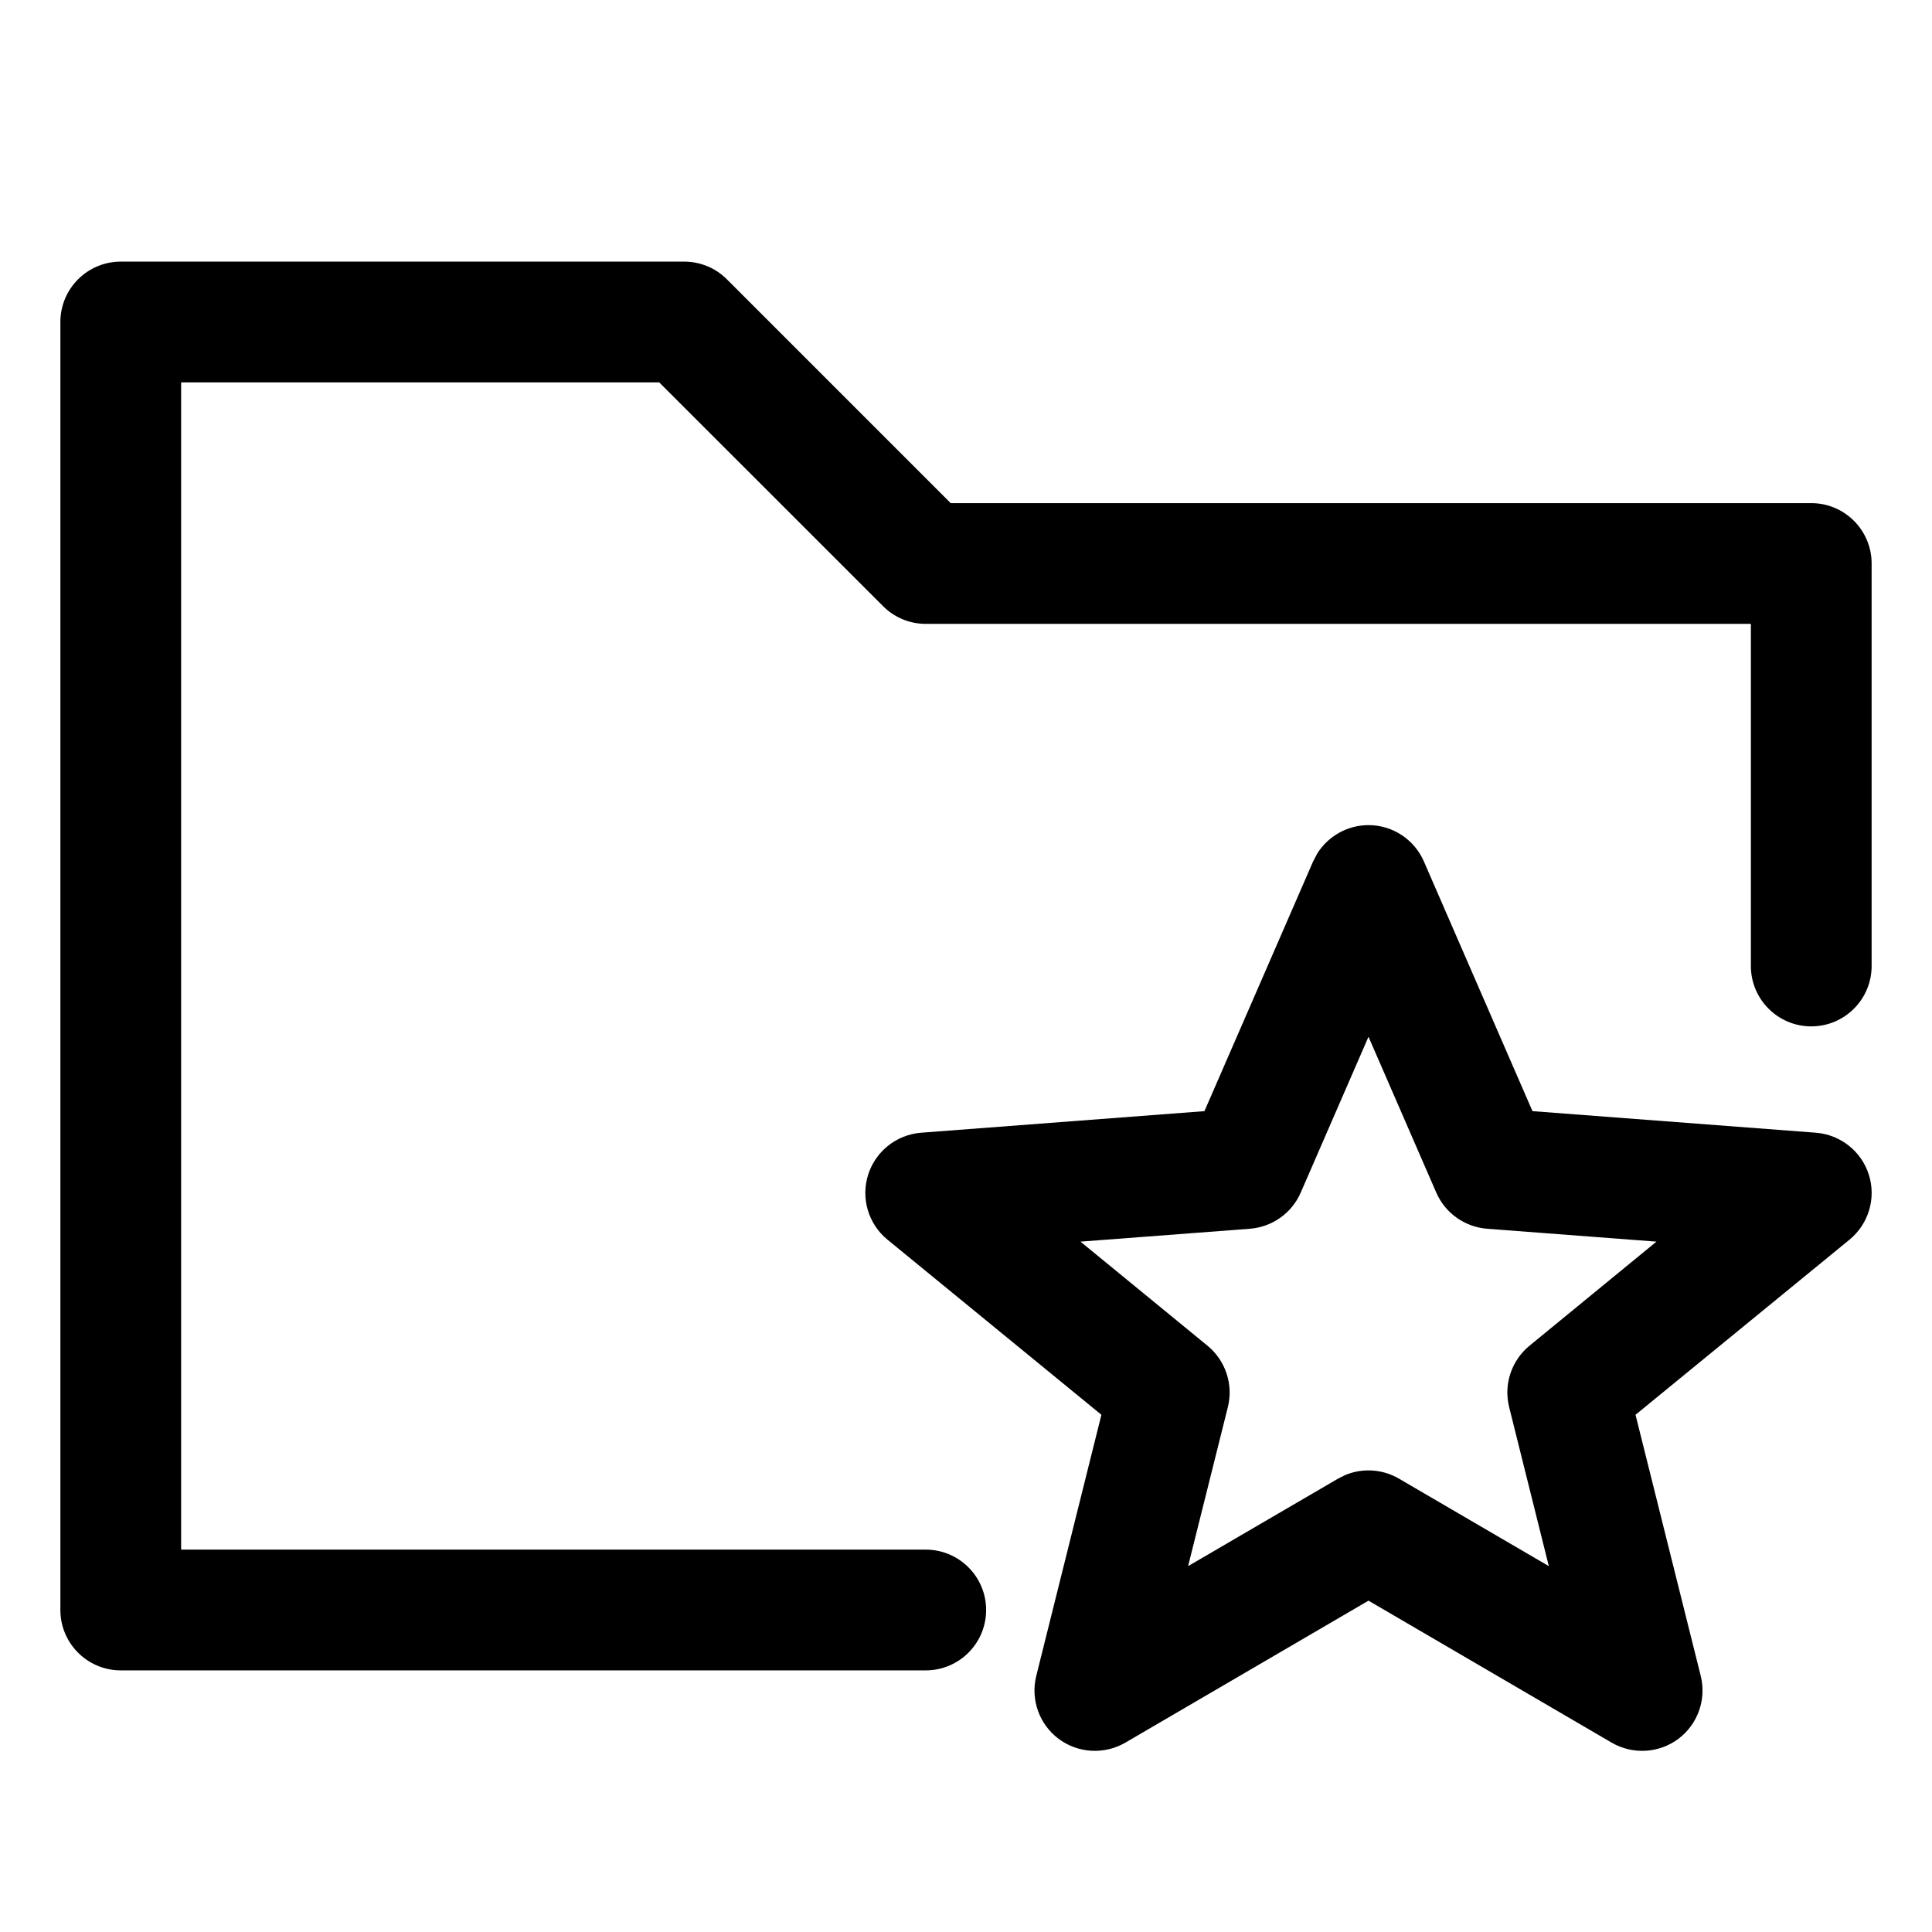
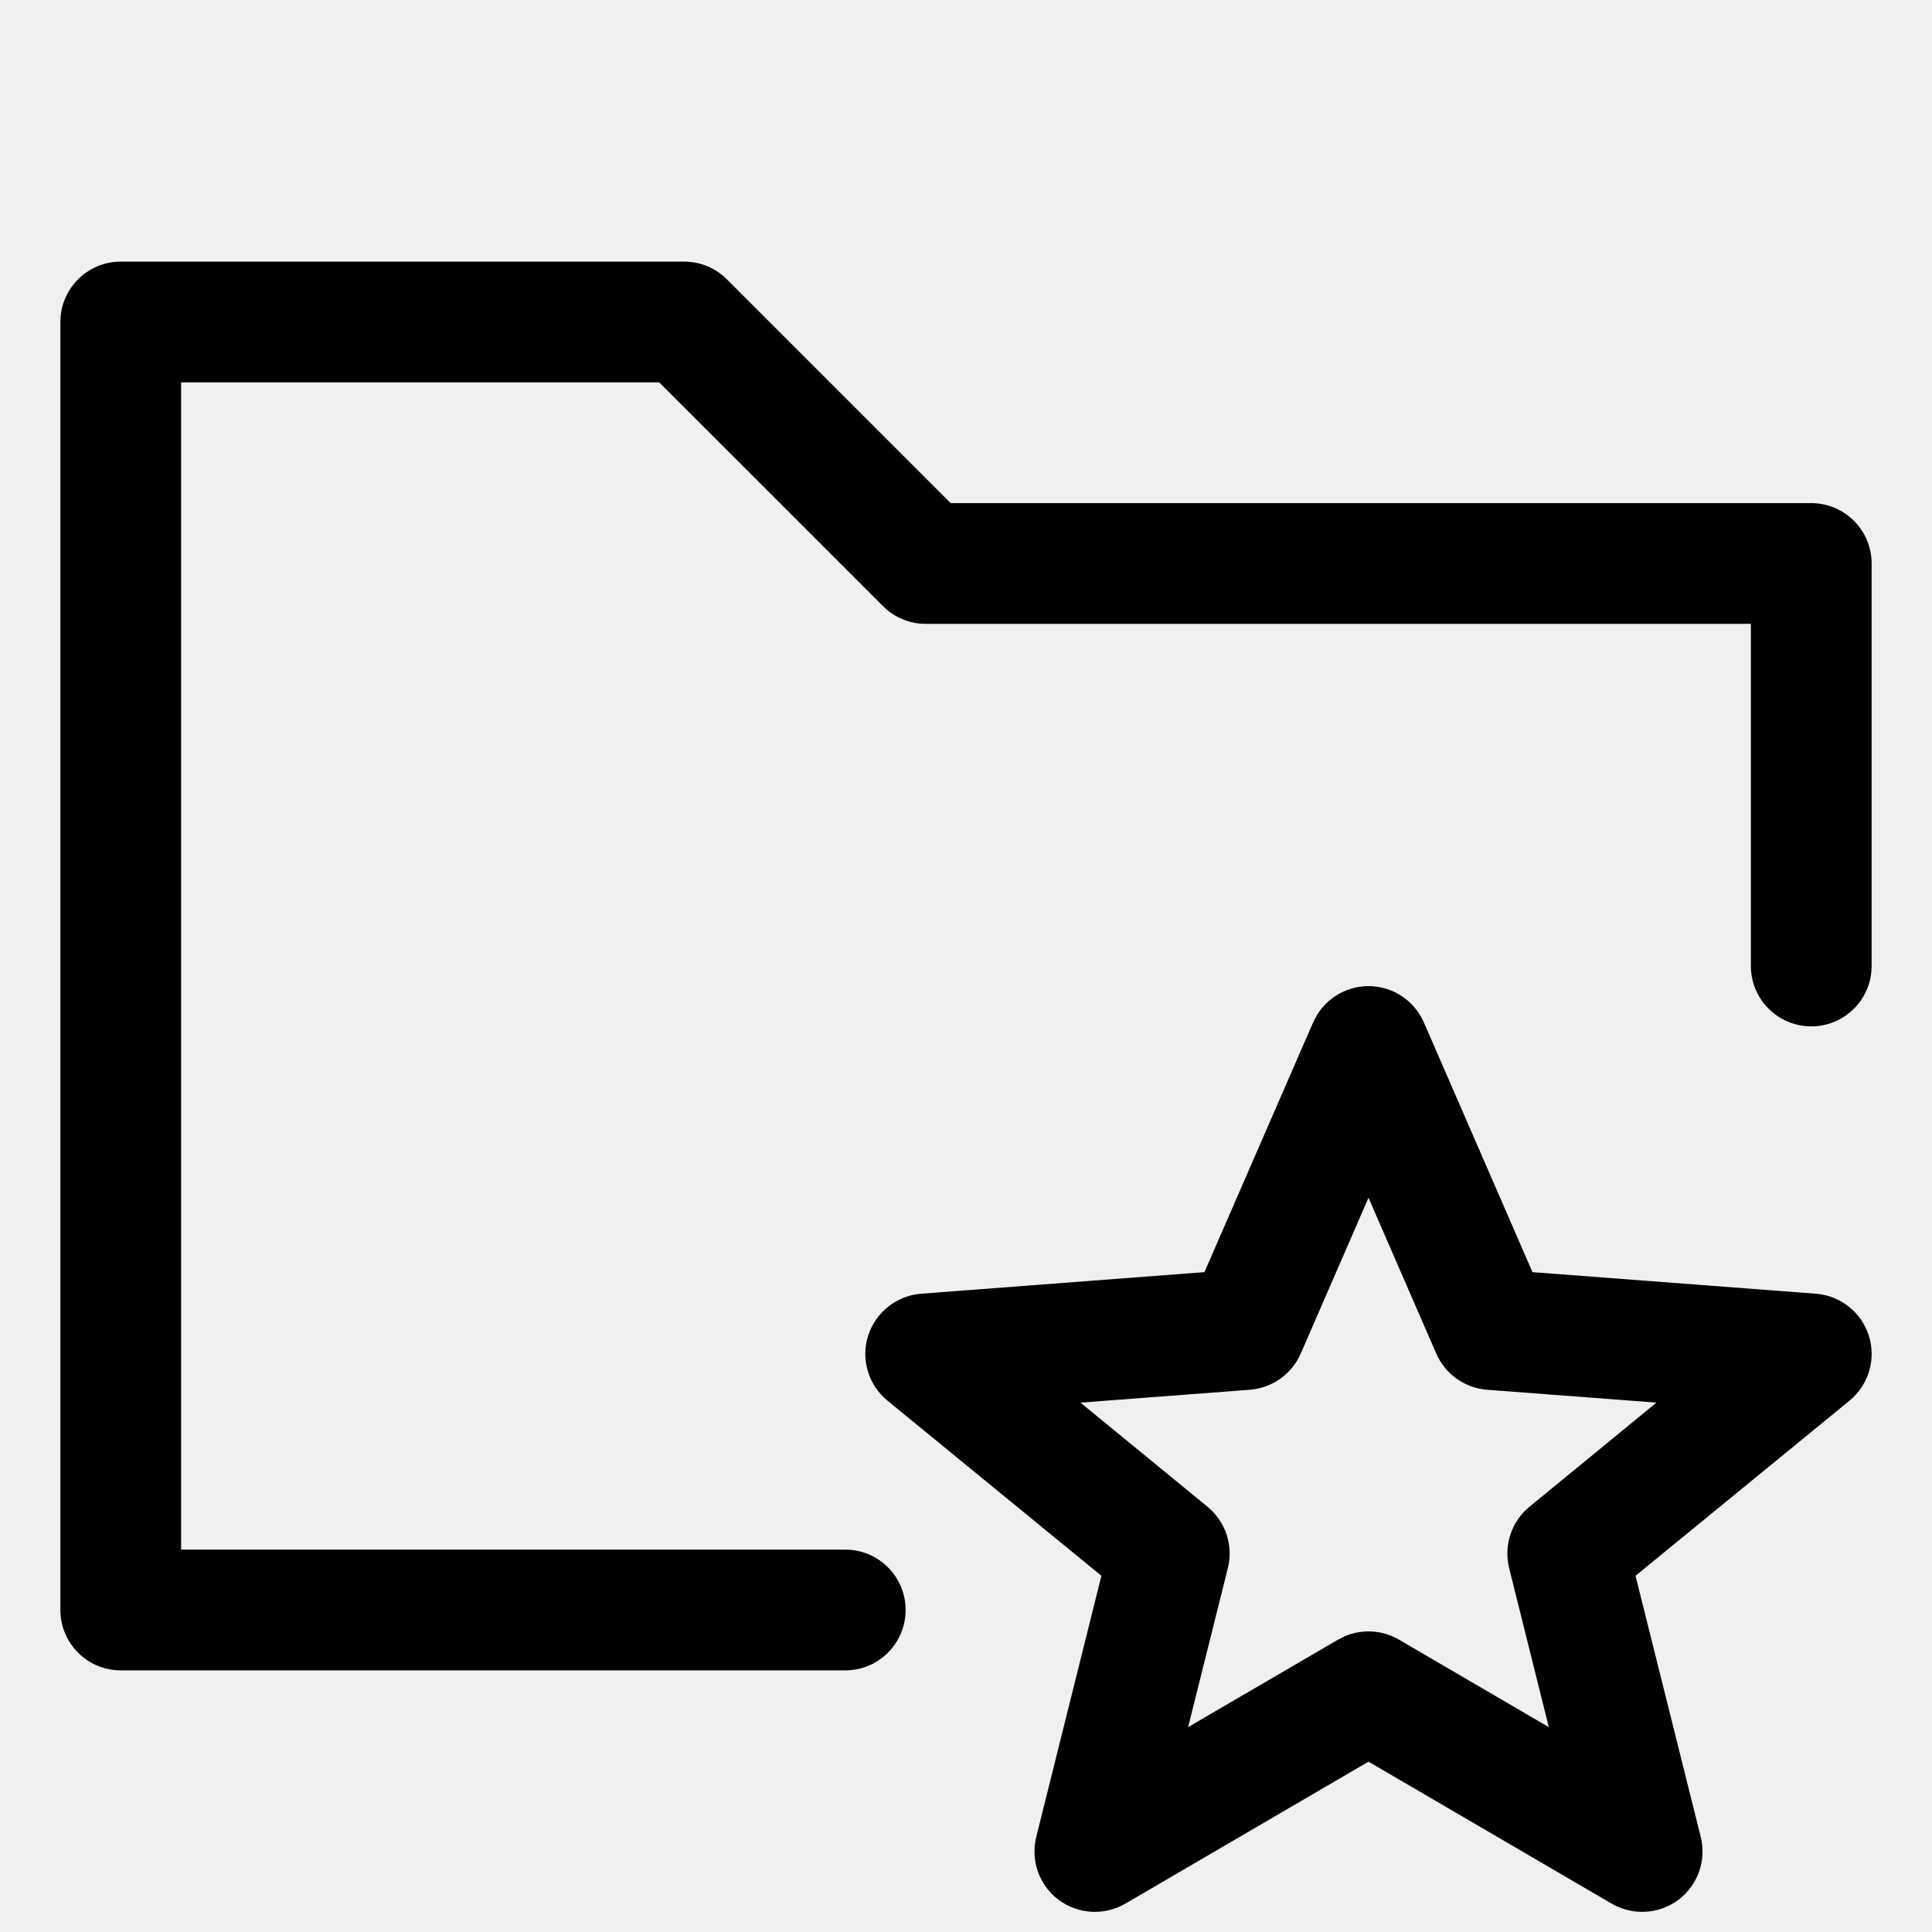
<svg xmlns="http://www.w3.org/2000/svg" width="24" height="24" viewBox="0 0 24 24" fill="none">
-   <rect width="24" height="24" fill="white" />
-   <path d="M17 10.25C17.299 10.25 17.568 10.427 17.688 10.701L19.037 13.803L22.558 14.071C22.863 14.095 23.124 14.302 23.216 14.594C23.308 14.886 23.212 15.205 22.976 15.399L20.317 17.575L21.127 20.818C21.2 21.111 21.091 21.419 20.85 21.6C20.608 21.781 20.282 21.799 20.021 21.648L17 19.884L13.979 21.648C13.718 21.799 13.392 21.781 13.15 21.6C12.909 21.419 12.8 21.111 12.873 20.818L13.682 17.575L11.024 15.399C10.787 15.205 10.692 14.886 10.784 14.594C10.876 14.302 11.137 14.095 11.442 14.071L14.962 13.803L16.312 10.701L16.364 10.602C16.5 10.386 16.739 10.25 17 10.25ZM16.158 14.815C16.047 15.07 15.804 15.242 15.527 15.264L13.422 15.424L15 16.717C15.224 16.901 15.323 17.197 15.253 17.479L14.759 19.455L16.622 18.368L16.712 18.323C16.927 18.234 17.174 18.249 17.378 18.368L19.24 19.455L18.747 17.479C18.677 17.197 18.776 16.901 19 16.717L20.577 15.424L18.473 15.264C18.196 15.242 17.953 15.07 17.842 14.815L17 12.879L16.158 14.815Z" fill="black" />
-   <path d="M21.75 12V7.75H11.5C11.301 7.75 11.11 7.671 10.97 7.53L8.189 4.75H2.25V19.25H11.5C11.914 19.25 12.25 19.586 12.25 20C12.25 20.414 11.914 20.75 11.5 20.75H1.5C1.086 20.75 0.75 20.414 0.75 20V4C0.75 3.586 1.086 3.25 1.5 3.25H8.5C8.699 3.25 8.89 3.329 9.03 3.47L11.81 6.25H22.5C22.914 6.25 23.25 6.586 23.25 7V12C23.25 12.414 22.914 12.75 22.5 12.75C22.086 12.75 21.75 12.414 21.75 12Z" fill="black" />
+   <path d="M17 12.25C17.299 12.25 17.568 12.427 17.688 12.701L19.037 15.803L22.558 16.071C22.863 16.095 23.124 16.302 23.216 16.594C23.308 16.886 23.212 17.205 22.976 17.399L20.317 19.575L21.127 22.818C21.2 23.111 21.091 23.419 20.85 23.6C20.608 23.781 20.282 23.799 20.021 23.648L17 21.884L13.979 23.648C13.718 23.799 13.392 23.781 13.15 23.6C12.909 23.419 12.8 23.111 12.873 22.818L13.682 19.575L11.024 17.399C10.787 17.205 10.692 16.886 10.784 16.594C10.876 16.302 11.137 16.095 11.442 16.071L14.962 15.803L16.312 12.701L16.364 12.602C16.5 12.386 16.739 12.25 17 12.25ZM16.158 16.815C16.047 17.07 15.804 17.242 15.527 17.264L13.422 17.424L15 18.717C15.224 18.901 15.323 19.197 15.253 19.479L14.759 21.455L16.622 20.368L16.712 20.323C16.927 20.234 17.174 20.249 17.378 20.368L19.24 21.455L18.747 19.479C18.677 19.197 18.776 18.901 19 18.717L20.577 17.424L18.473 17.264C18.196 17.242 17.953 17.07 17.842 16.815L17 14.879L16.158 16.815Z" fill="black" />
+   <path d="M21.75 12V7.75H11.5C11.301 7.75 11.11 7.671 10.97 7.53L8.189 4.75H2.25V19.25H10.5C10.914 19.25 11.25 19.586 11.25 20C11.25 20.414 10.914 20.75 10.5 20.75H1.5C1.086 20.75 0.75 20.414 0.75 20V4C0.75 3.586 1.086 3.25 1.5 3.25H8.5C8.699 3.25 8.89 3.329 9.03 3.47L11.81 6.25H22.5C22.914 6.25 23.25 6.586 23.25 7V12C23.25 12.414 22.914 12.75 22.5 12.75C22.086 12.75 21.75 12.414 21.75 12Z" fill="black" />
</svg>
